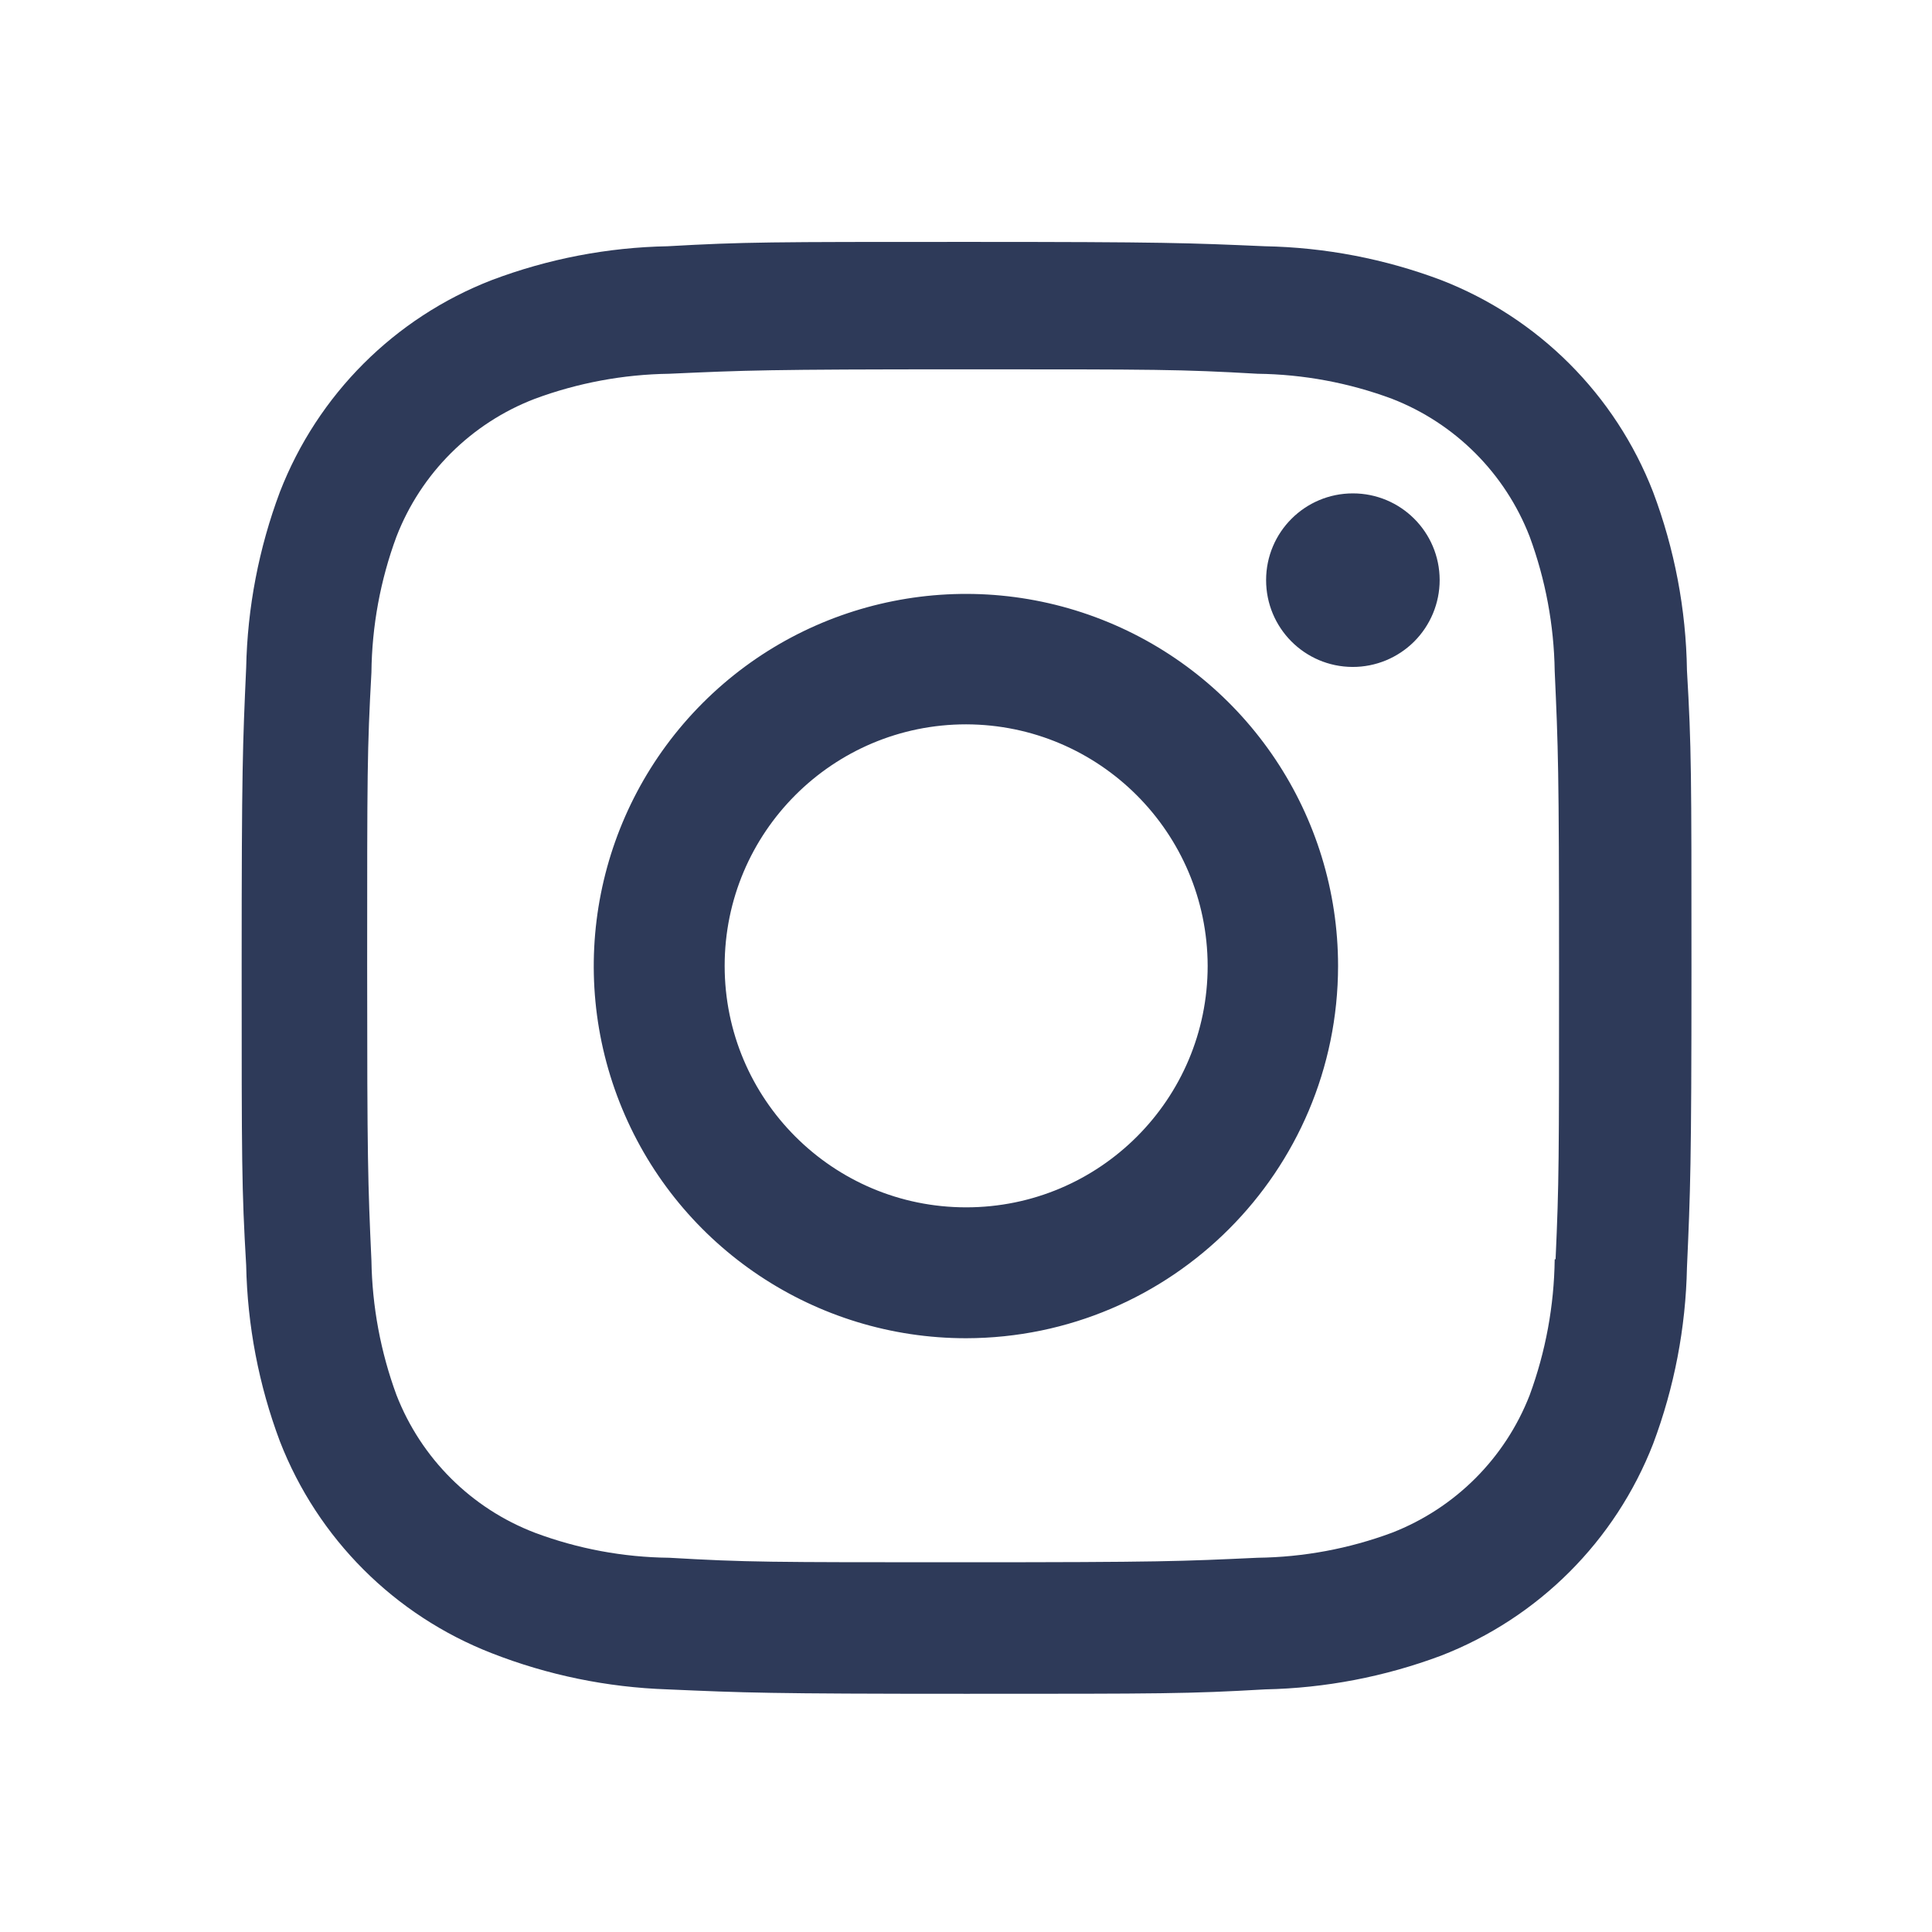
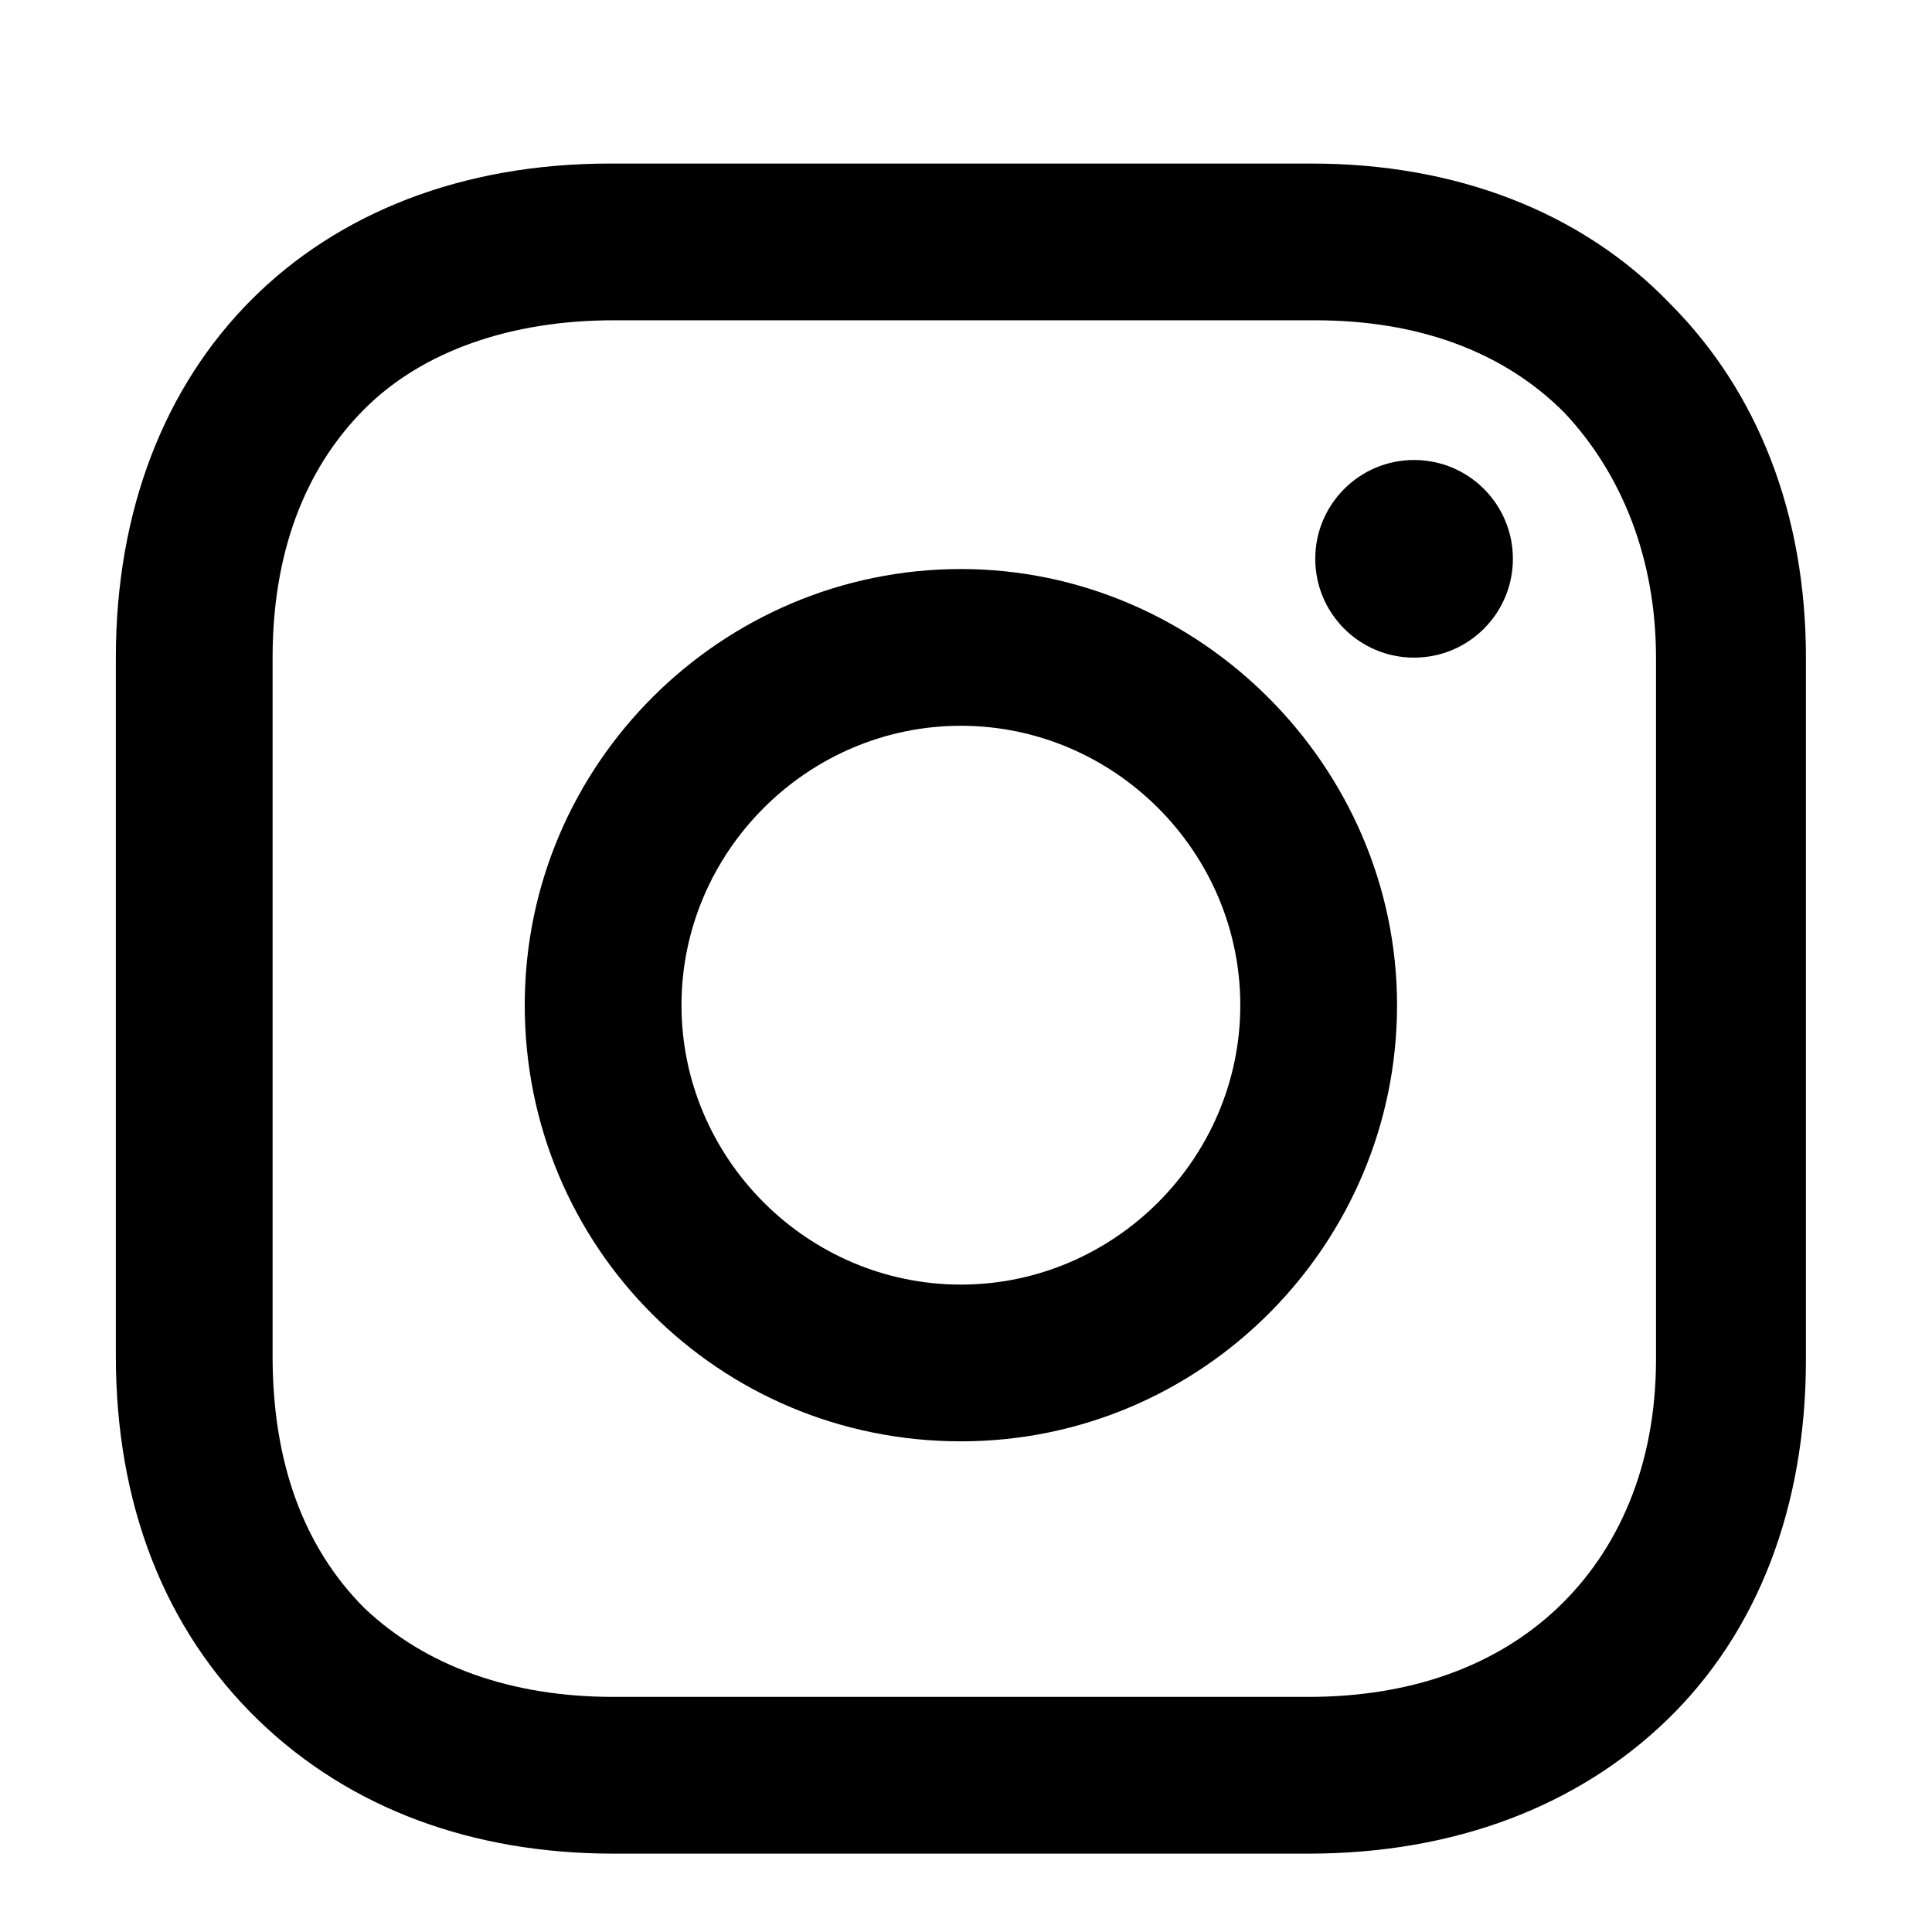
- <svg xmlns="http://www.w3.org/2000/svg" width="24" height="24" viewBox="0 0 24 24" fill="none">
-   <path d="M12.002 21.041C9.542 21.041 9.252 21.028 8.292 20.986C7.543 20.961 6.804 20.809 6.107 20.536C4.9 20.066 3.946 19.112 3.477 17.905C3.214 17.205 3.073 16.465 3.058 15.718C3.002 14.76 3.002 14.446 3.002 12.005C3.002 9.538 3.015 9.25 3.058 8.295C3.073 7.549 3.215 6.81 3.477 6.111C3.946 4.903 4.901 3.947 6.11 3.479C6.809 3.215 7.547 3.073 8.294 3.059C9.249 3.005 9.563 3.005 12.002 3.005C14.482 3.005 14.767 3.018 15.712 3.059C16.46 3.073 17.201 3.215 17.902 3.479C19.11 3.948 20.066 4.903 20.535 6.111C20.802 6.82 20.945 7.57 20.956 8.328C21.012 9.286 21.012 9.599 21.012 12.039C21.012 14.479 20.998 14.799 20.956 15.746C20.941 16.494 20.799 17.234 20.536 17.935C20.066 19.143 19.11 20.098 17.902 20.567C17.202 20.829 16.463 20.971 15.716 20.986C14.761 21.041 14.448 21.041 12.002 21.041ZM11.968 4.588C9.522 4.588 9.268 4.6 8.313 4.643C7.743 4.651 7.178 4.756 6.644 4.954C5.855 5.256 5.23 5.878 4.925 6.666C4.725 7.206 4.62 7.777 4.614 8.353C4.561 9.322 4.561 9.576 4.561 12.005C4.561 14.405 4.57 14.696 4.614 15.659C4.623 16.229 4.728 16.794 4.925 17.329C5.231 18.116 5.855 18.738 6.644 19.04C7.178 19.24 7.743 19.345 8.313 19.351C9.281 19.407 9.536 19.407 11.968 19.407C14.421 19.407 14.675 19.395 15.622 19.351C16.192 19.344 16.757 19.239 17.292 19.04C18.076 18.735 18.697 18.115 19.002 17.331C19.201 16.79 19.306 16.219 19.313 15.643H19.324C19.367 14.687 19.367 14.432 19.367 11.989C19.367 9.546 19.356 9.289 19.313 8.334C19.304 7.764 19.199 7.201 19.002 6.666C18.698 5.881 18.077 5.259 17.292 4.954C16.757 4.755 16.192 4.65 15.622 4.643C14.655 4.588 14.402 4.588 11.968 4.588ZM12.002 16.624C10.132 16.625 8.445 15.5 7.729 13.773C7.012 12.045 7.407 10.056 8.729 8.733C10.05 7.411 12.039 7.014 13.767 7.729C15.495 8.444 16.622 10.13 16.622 12C16.619 14.551 14.553 16.619 12.002 16.624ZM12.002 8.998C10.345 8.998 9.002 10.341 9.002 11.998C9.002 13.655 10.345 14.998 12.002 14.998C13.659 14.998 15.002 13.655 15.002 11.998C14.998 10.343 13.657 9.002 12.002 8.998ZM16.802 8.285C16.207 8.283 15.727 7.8 15.728 7.205C15.729 6.61 16.211 6.129 16.806 6.129C17.401 6.129 17.883 6.61 17.884 7.205C17.884 7.492 17.77 7.767 17.567 7.97C17.364 8.172 17.089 8.286 16.802 8.285Z" fill="#2E3A59" />
+ <svg xmlns="http://www.w3.org/2000/svg" version="1.1" id="Layer_1" x="0px" y="0px" viewBox="0 0 56.7 56.7" enable-background="new 0 0 56.7 56.7" xml:space="preserve">
+   <g>
+     <path d="M28.2,16.7c-7,0-12.8,5.7-12.8,12.8s5.7,12.8,12.8,12.8S41,36.5,41,29.5S35.2,16.7,28.2,16.7z M28.2,37.7   c-4.5,0-8.2-3.7-8.2-8.2s3.7-8.2,8.2-8.2s8.2,3.7,8.2,8.2S32.7,37.7,28.2,37.7z" />
+     <circle cx="41.5" cy="16.4" r="2.9" />
+     <path d="M49,8.9c-2.6-2.7-6.3-4.1-10.5-4.1H17.9c-8.7,0-14.5,5.8-14.5,14.5v20.5c0,4.3,1.4,8,4.2,10.7c2.7,2.6,6.3,3.9,10.4,3.9   h20.4c4.3,0,7.9-1.4,10.5-3.9c2.7-2.6,4.1-6.3,4.1-10.6V19.3C53,15.1,51.6,11.5,49,8.9z M48.6,39.9c0,3.1-1.1,5.6-2.9,7.3   s-4.3,2.6-7.3,2.6H18c-3,0-5.5-0.9-7.3-2.6C8.9,45.4,8,42.9,8,39.8V19.3c0-3,0.9-5.5,2.7-7.3c1.7-1.7,4.3-2.6,7.3-2.6h20.6   c3,0,5.5,0.9,7.3,2.7c1.7,1.8,2.7,4.3,2.7,7.2V39.9L48.6,39.9z" />
+   </g>
</svg>
